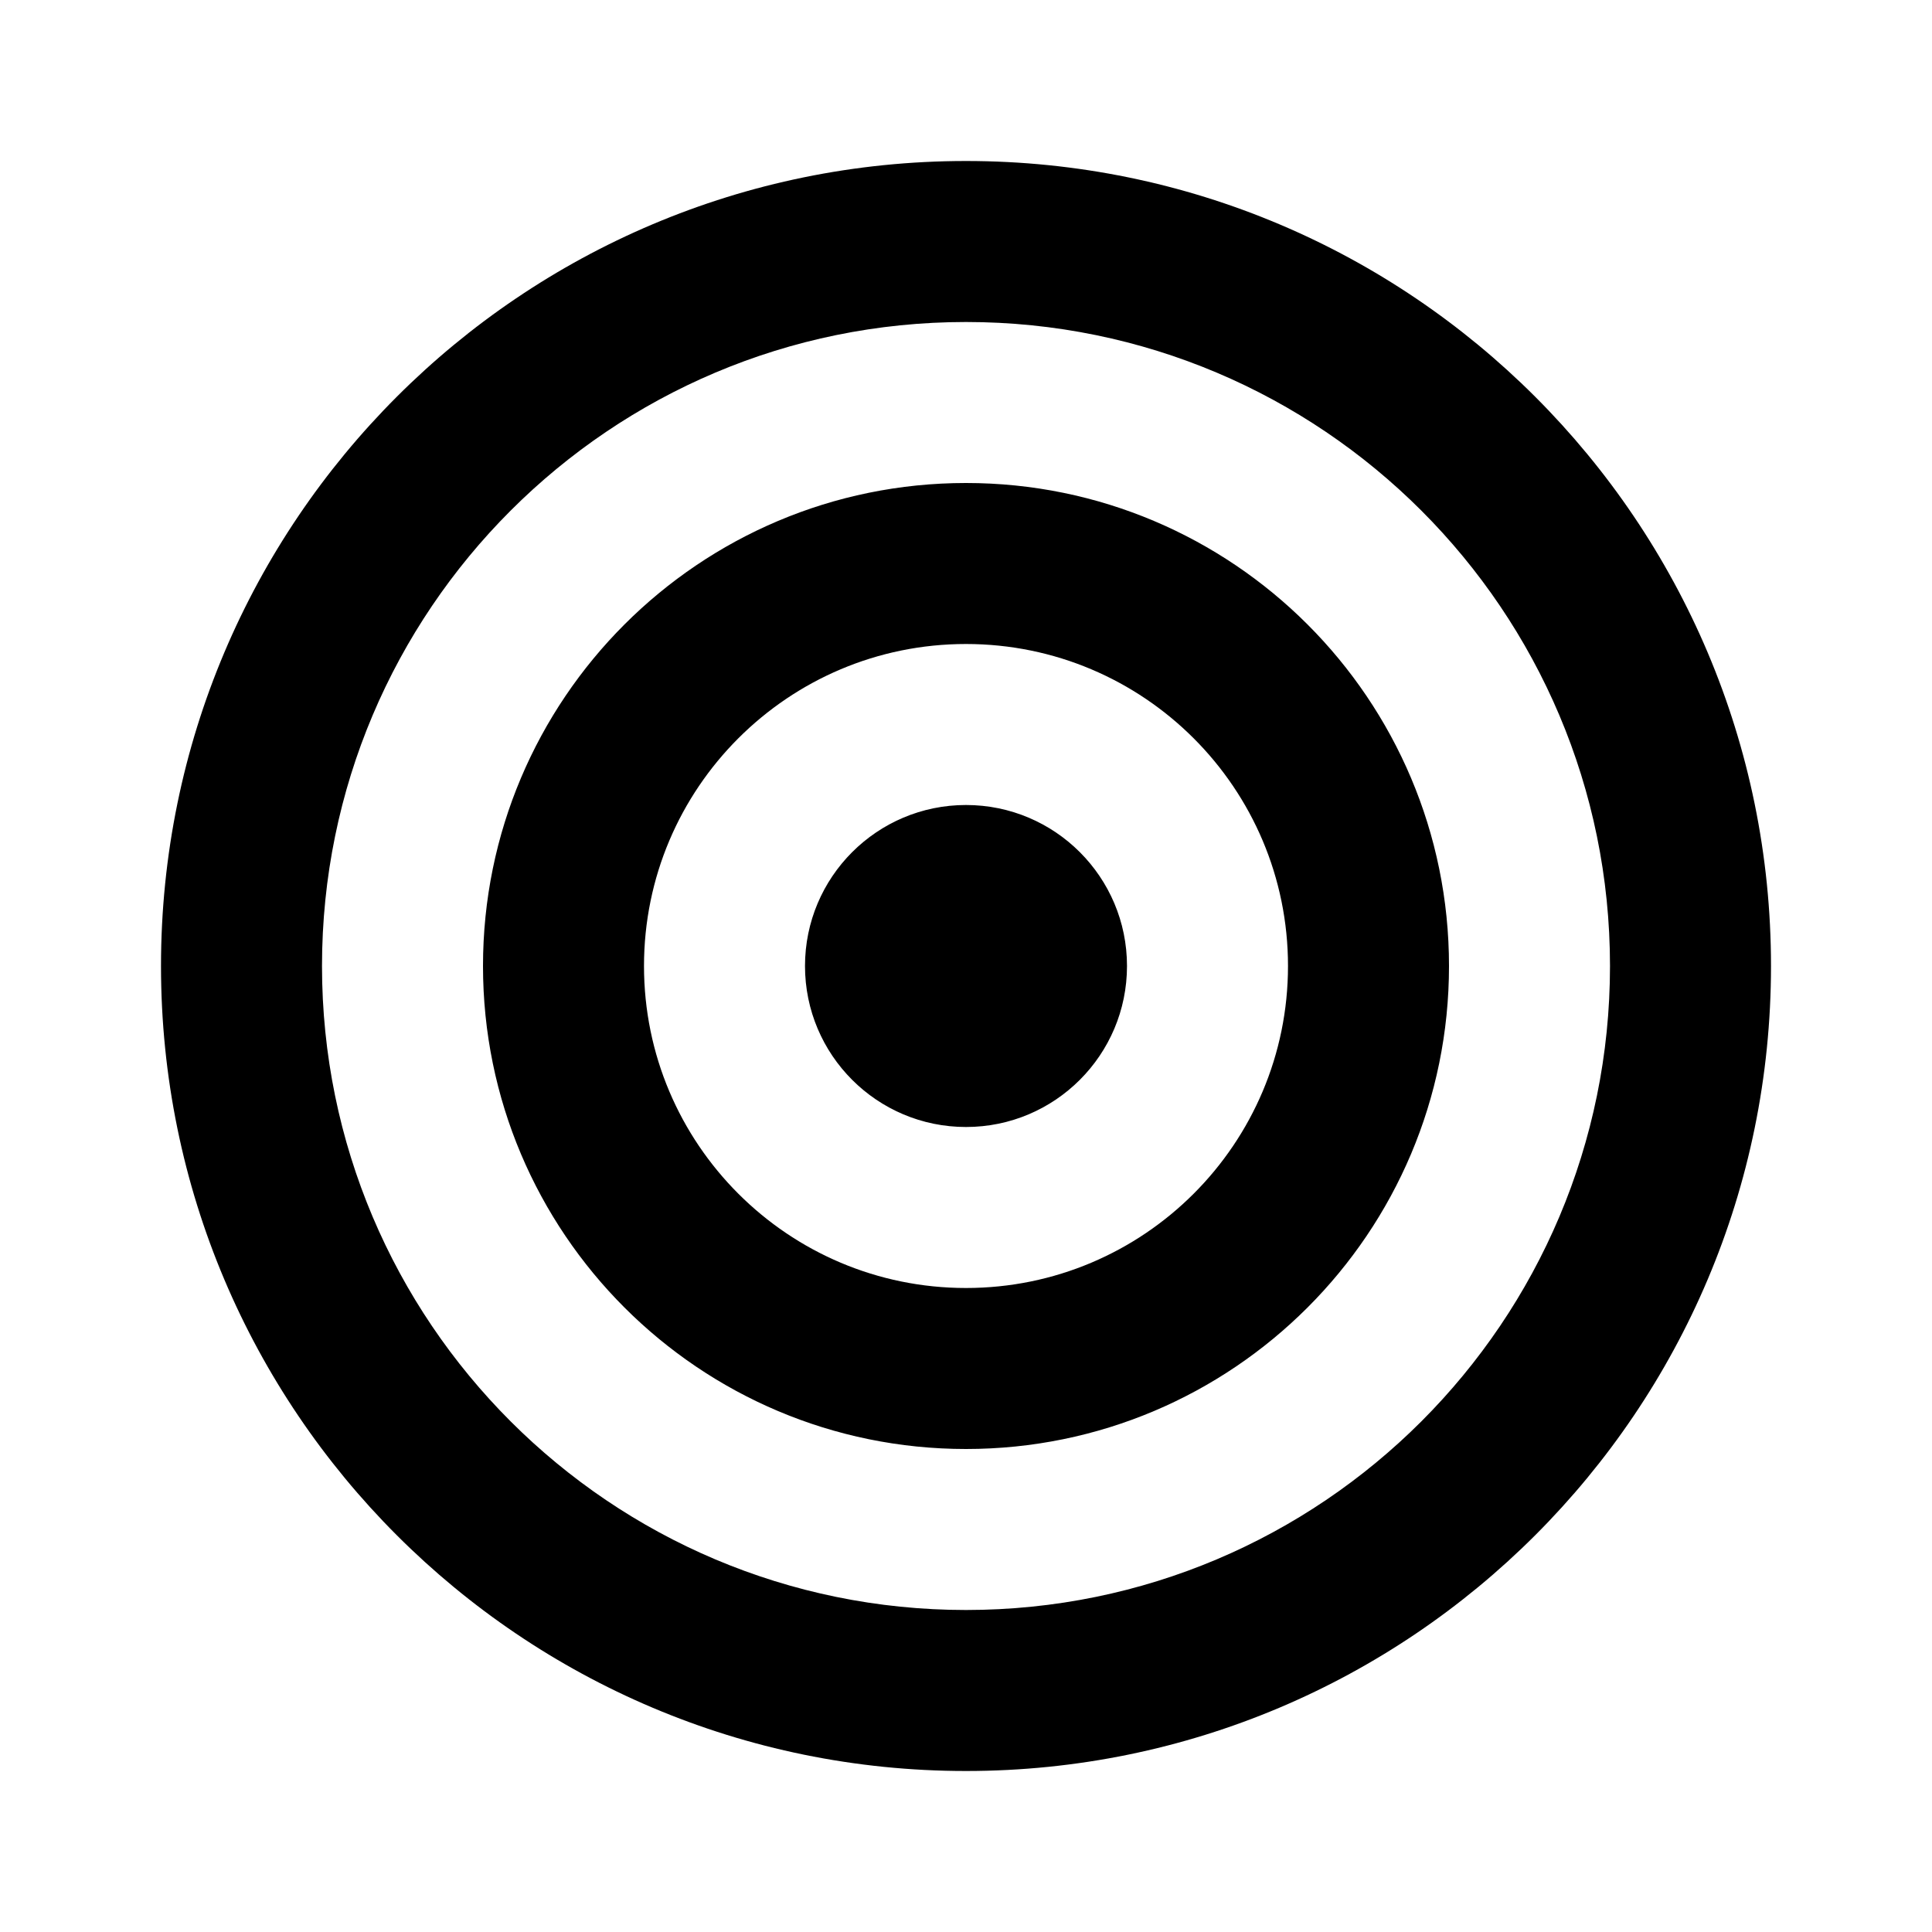
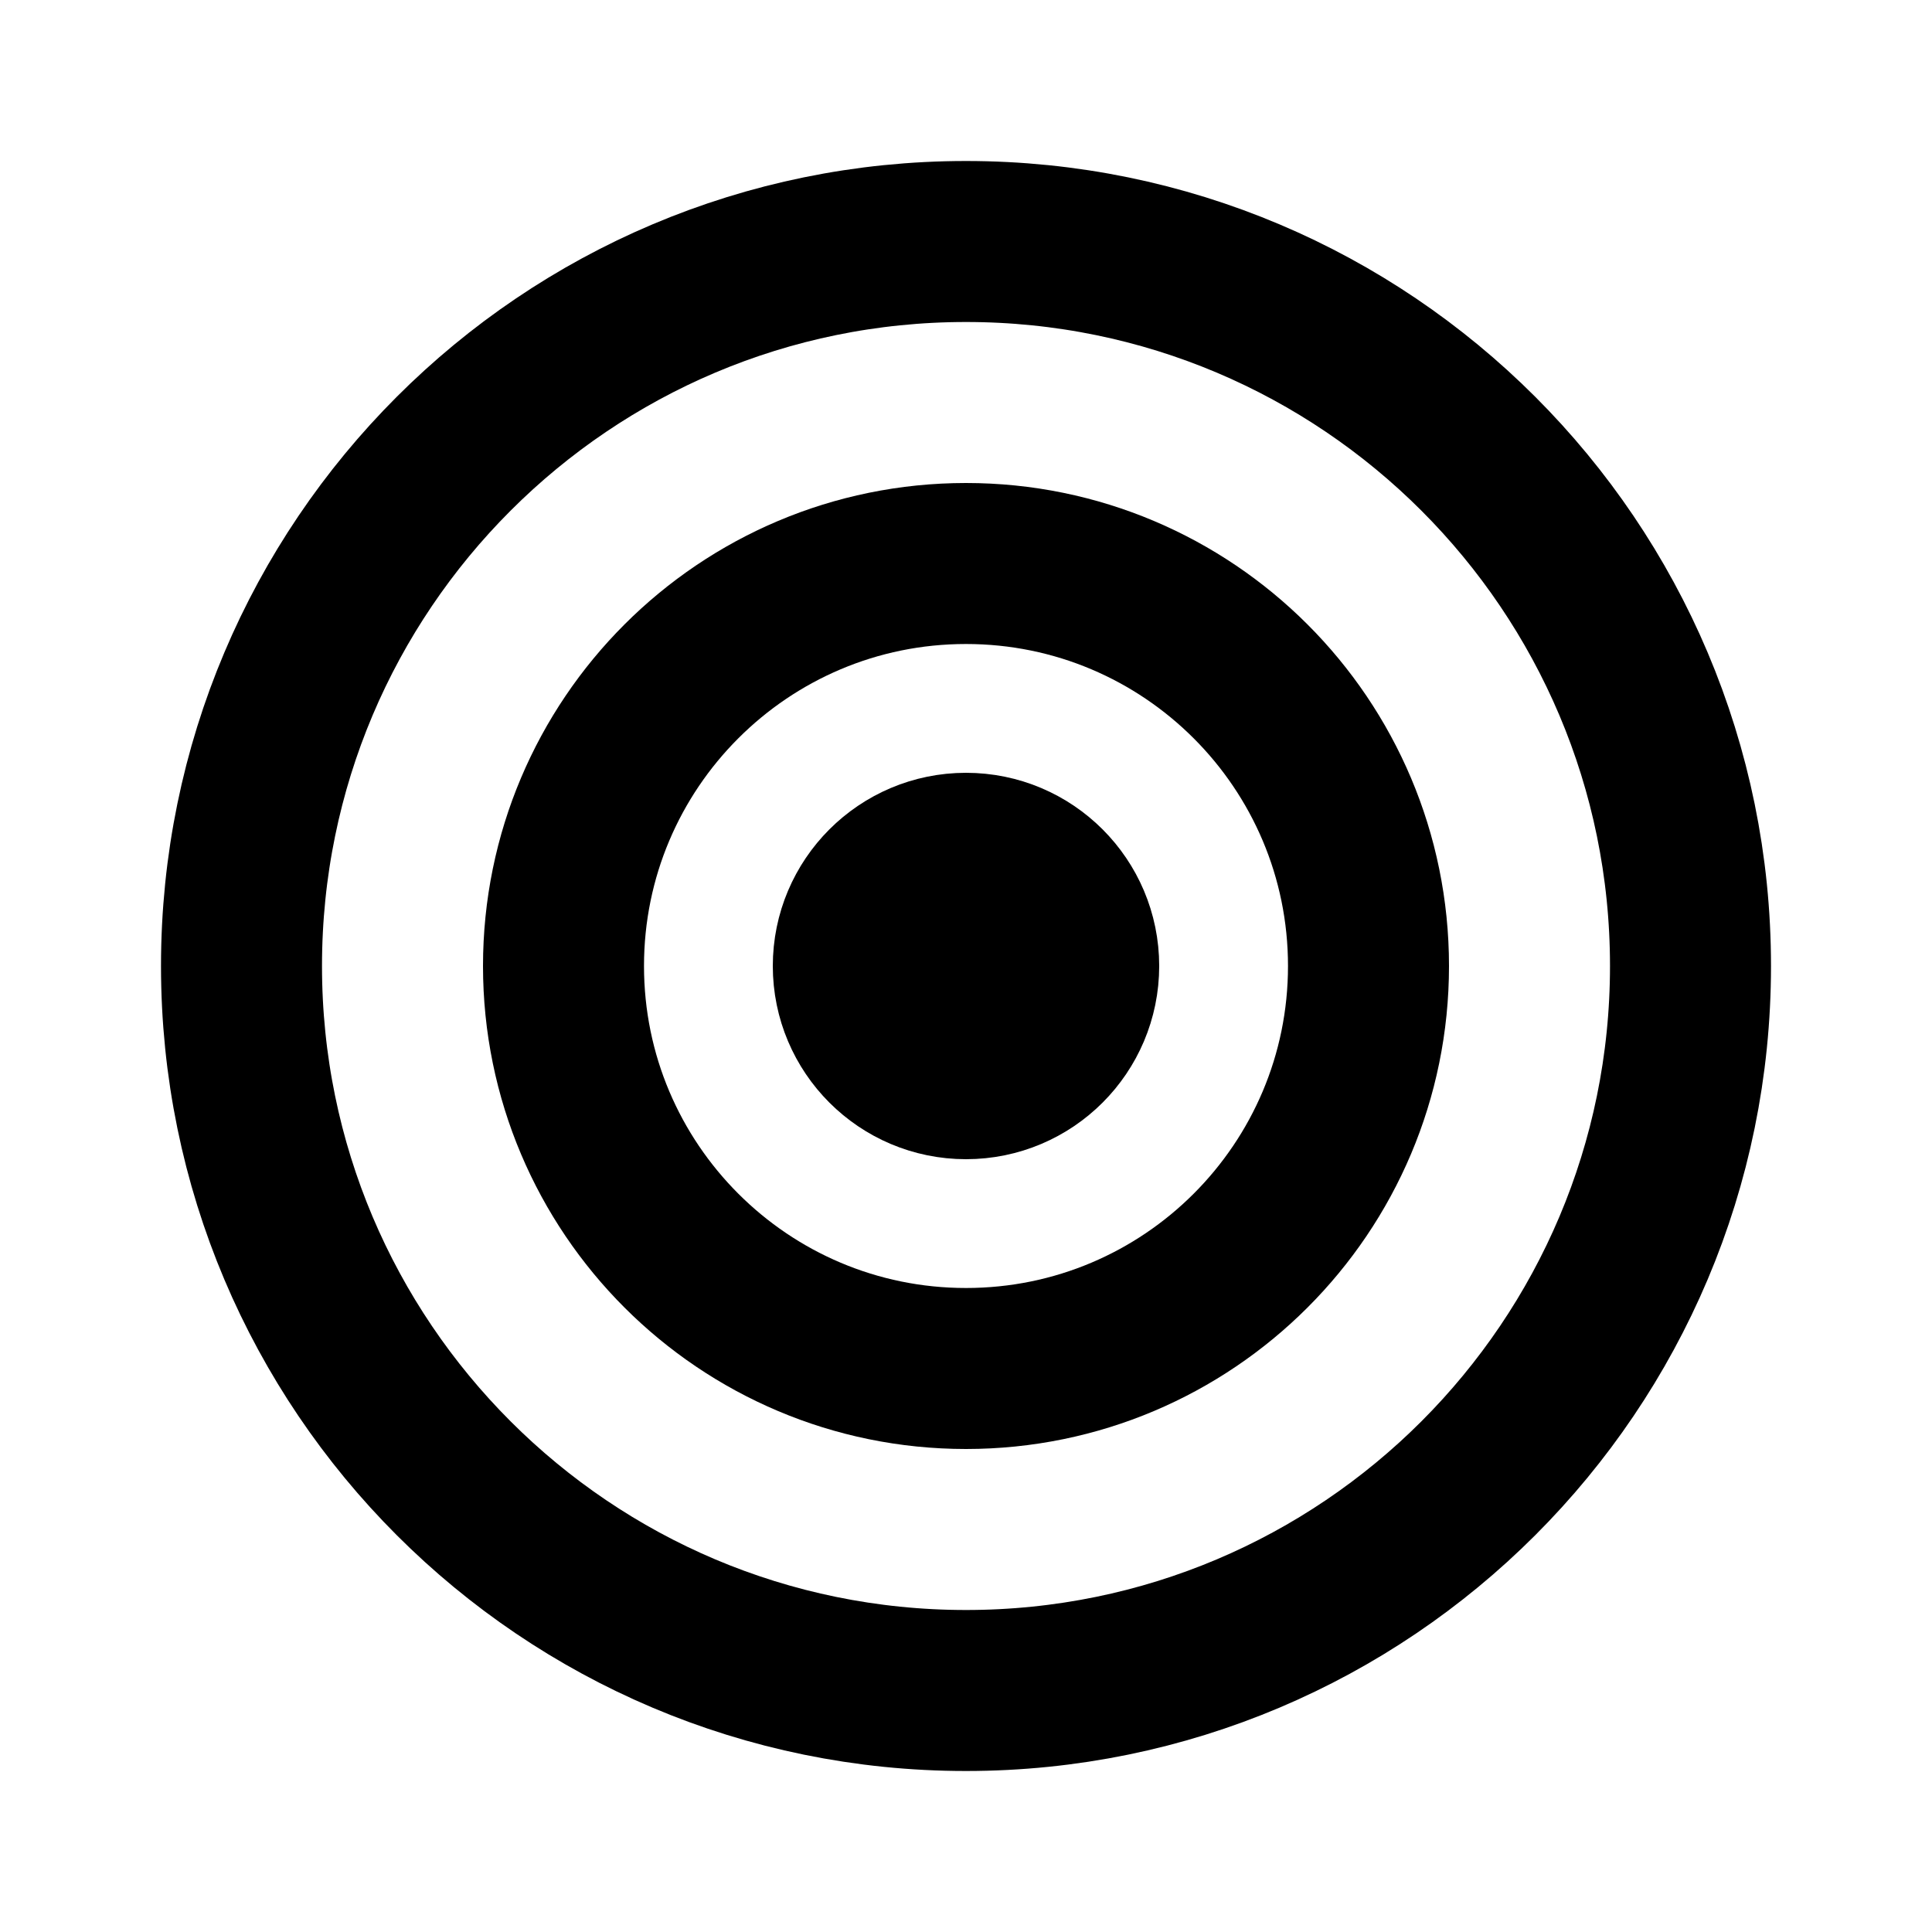
- <svg xmlns="http://www.w3.org/2000/svg" viewBox="0 0 24 24" fill="currentColor">
-   <path d="M12 2a10 10 0 1 0 10 10A10 10 0 0 0 12 2zm0 18a8 8 0 1 1 8-8 8 8 0 0 1-8 8zm0-14a6 6 0 1 0 6 6 6 6 0 0 0-6-6zm0 10a4 4 0 1 1 4-4 4 4 0 0 1-4 4zm0-6a2 2 0 1 0 2 2 2 2 0 0 0-2-2z" />
+ <svg xmlns="http://www.w3.org/2000/svg" viewBox="0 0 24 24" fill="none" stroke="currentColor" stroke-width="2" stroke-linecap="round" stroke-linejoin="round">
+   <circle cx="12" cy="12" r="9" />
+   <circle cx="12" cy="12" r="5" />
+   <circle cx="12" cy="12" r="1.4" fill="currentColor" />
</svg>
